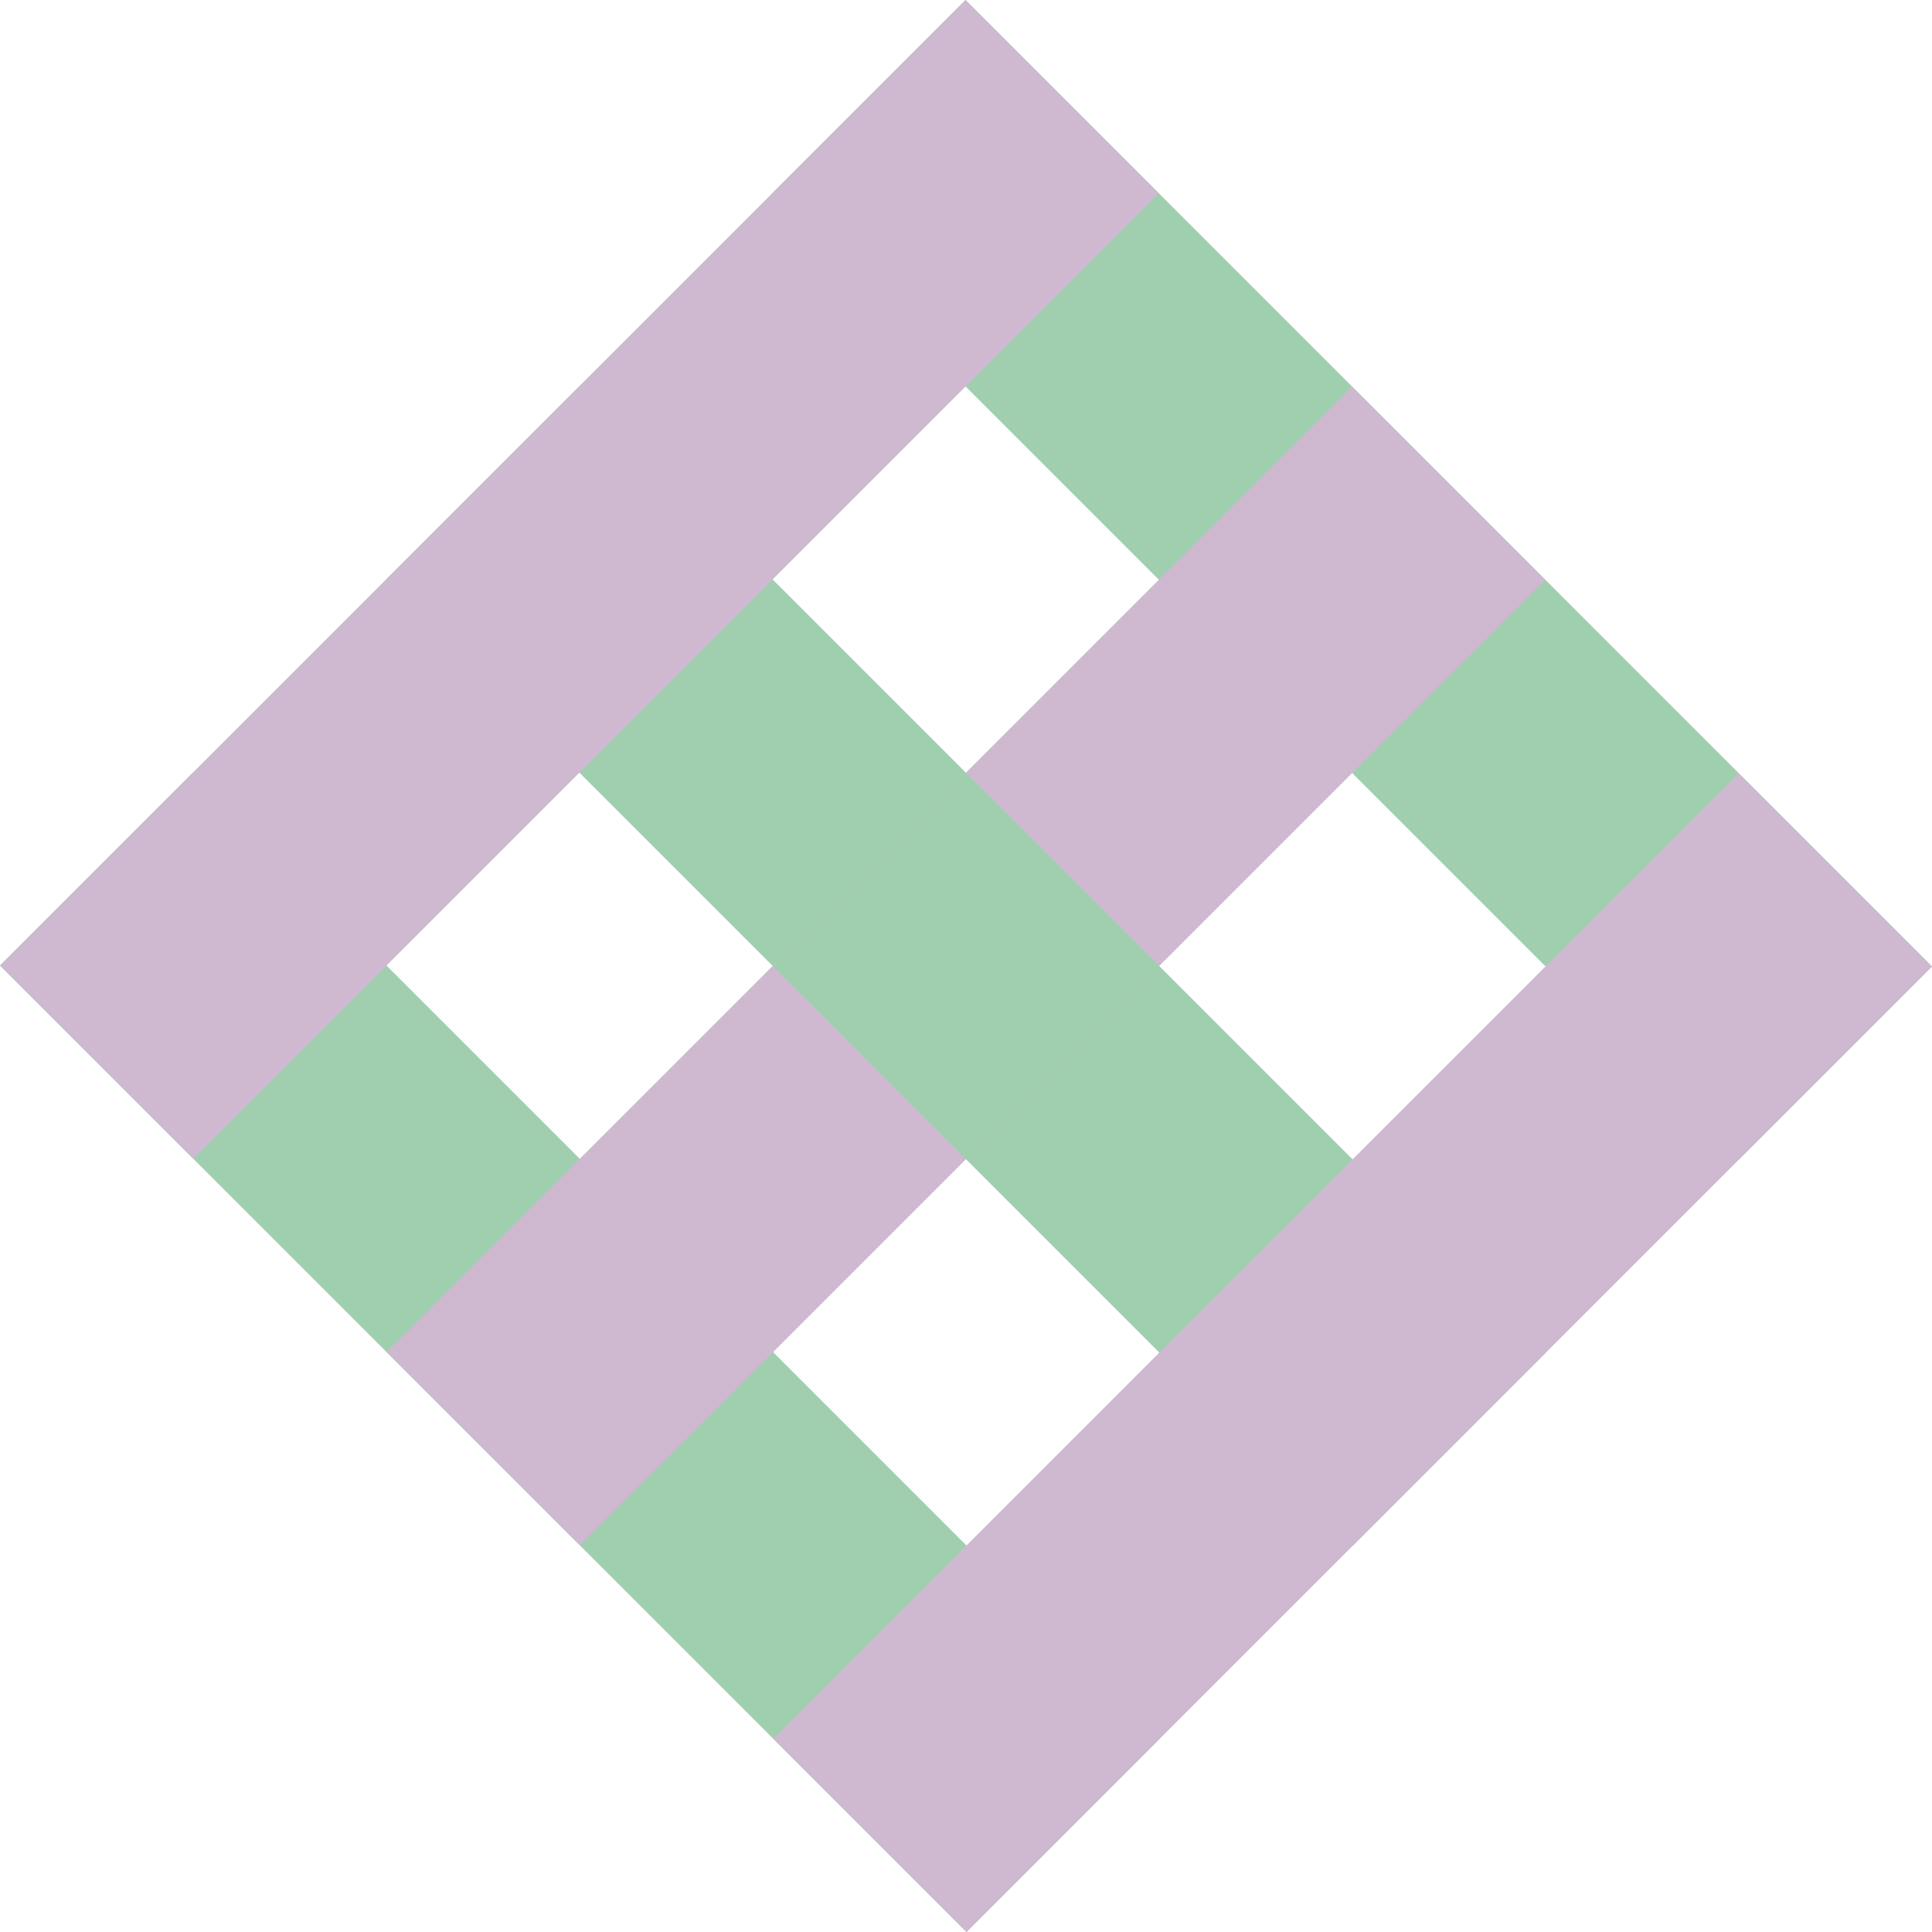
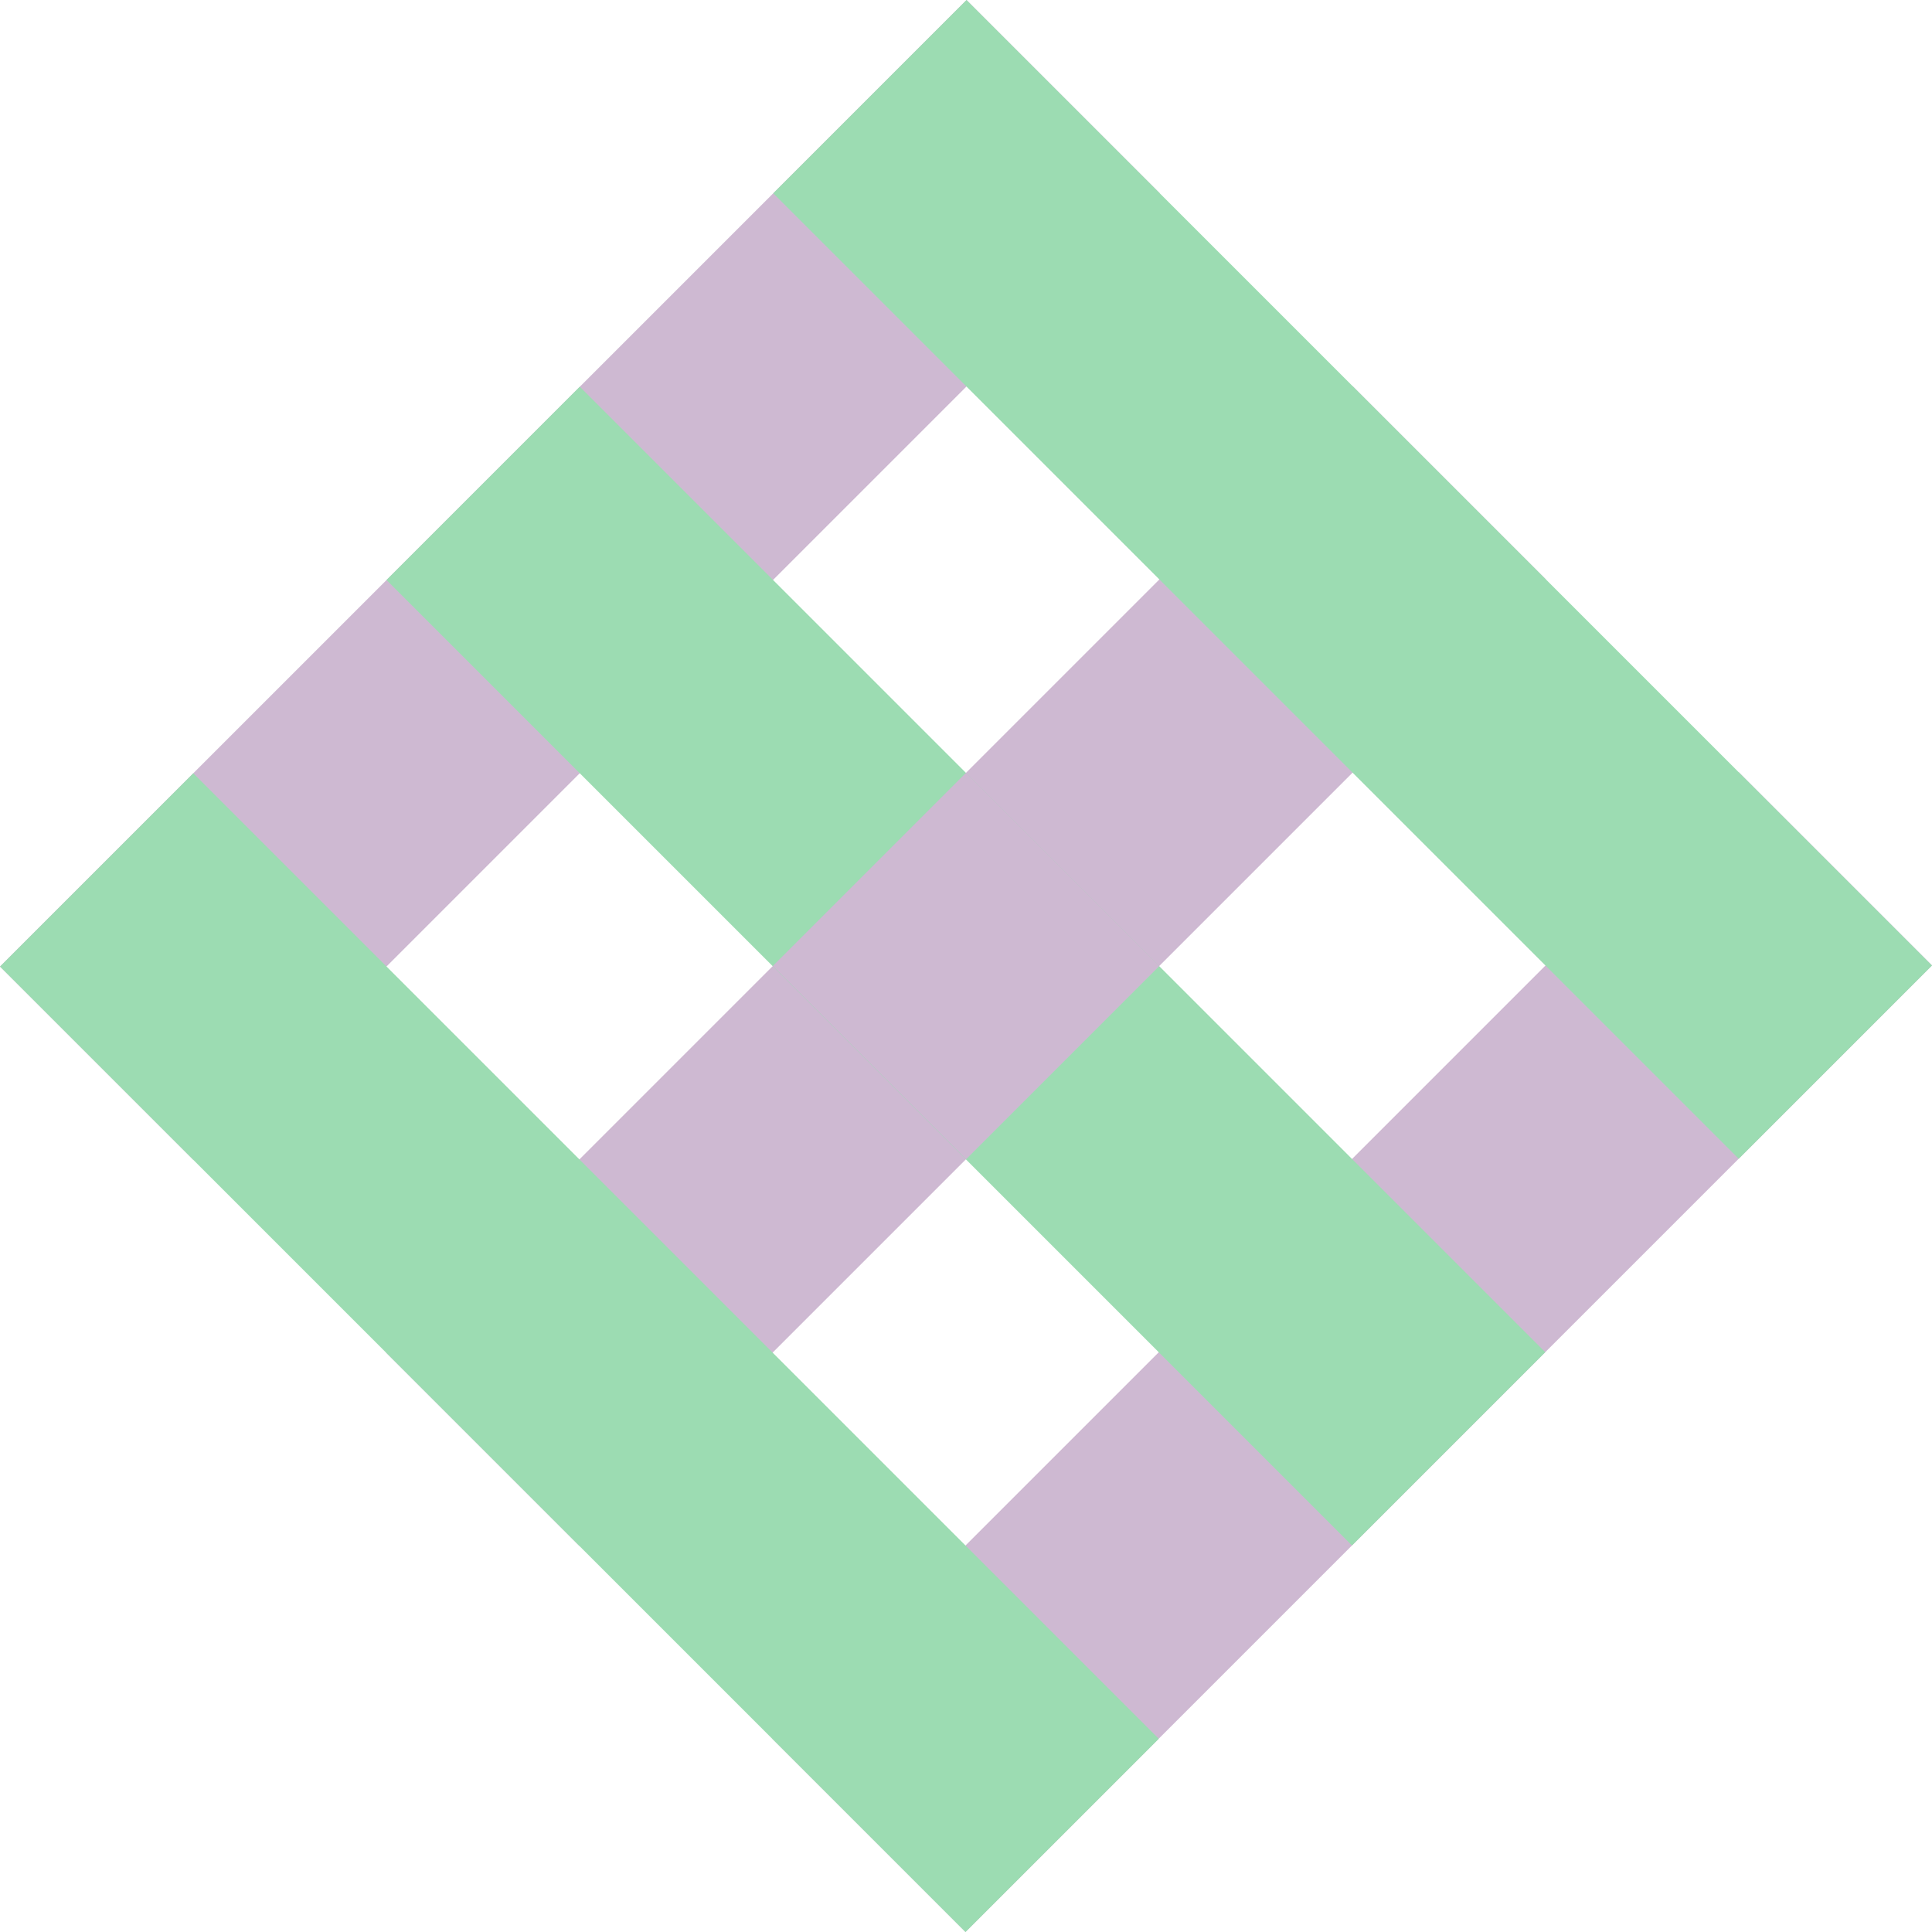
- <svg xmlns="http://www.w3.org/2000/svg" id="Layer_1" data-name="Layer 1" viewBox="0 0 260.61 260.61">
-   <rect x="59.79" y="90.2" width="36.86" height="184.38" transform="translate(-106.06 108.73) rotate(-45)" style="fill:#a0cfaf" />
-   <rect x="111.88" y="38.12" width="36.86" height="184.38" transform="translate(-53.98 130.31) rotate(-45)" style="fill:#a0cfaf" />
-   <rect x="163.97" y="-13.97" width="36.86" height="184.38" transform="translate(-1.89 151.88) rotate(-45)" style="fill:#a0cfaf" />
-   <rect x="-13.94" y="59.72" width="184.18" height="36.87" transform="translate(-32.37 78.15) rotate(-45)" style="fill:#ceb9d1" />
-   <rect x="38.21" y="111.86" width="184.18" height="36.87" transform="translate(-53.97 130.3) rotate(-45)" style="fill:#ceb9d1" />
-   <rect x="90.37" y="164.02" width="184.18" height="36.87" transform="translate(-75.58 182.46) rotate(-45)" style="fill:#ceb9d1" />
-   <rect x="111.87" y="111.87" width="36.87" height="36.87" transform="translate(-53.98 130.31) rotate(-45)" style="fill:#a0cfaf" />
+ <svg xmlns="http://www.w3.org/2000/svg" viewBox="0 0 260.61 260.61">
+   <g id="favicon">
+     <rect x="90.2" y="163.97" width="184.38" height="36.86" transform="translate(440.34 182.39) rotate(135)" style="fill:#ceb9d2" />
+     <rect x="38.12" y="111.88" width="184.38" height="36.86" transform="translate(314.59 130.31) rotate(135)" style="fill:#ceb9d2" />
+     <rect x="-13.97" y="59.79" width="184.38" height="36.86" transform="translate(188.84 78.22) rotate(135)" style="fill:#ceb9d2" />
+     <rect x="-13.94" y="164.02" width="184.18" height="36.87" transform="translate(4.4 366.74) rotate(-135)" style="fill:#9cdcb2" />
+     <rect x="38.21" y="111.88" width="184.18" height="36.87" transform="translate(130.28 314.6) rotate(-135)" style="fill:#9cdcb2" />
+     <rect x="90.37" y="59.72" width="184.18" height="36.87" transform="translate(256.21 262.44) rotate(-135)" style="fill:#9cdcb2" />
+     <rect x="111.87" y="111.87" width="36.87" height="36.87" transform="translate(130.31 314.59) rotate(-135)" style="fill:#ceb9d2" />
+   </g>
</svg>
